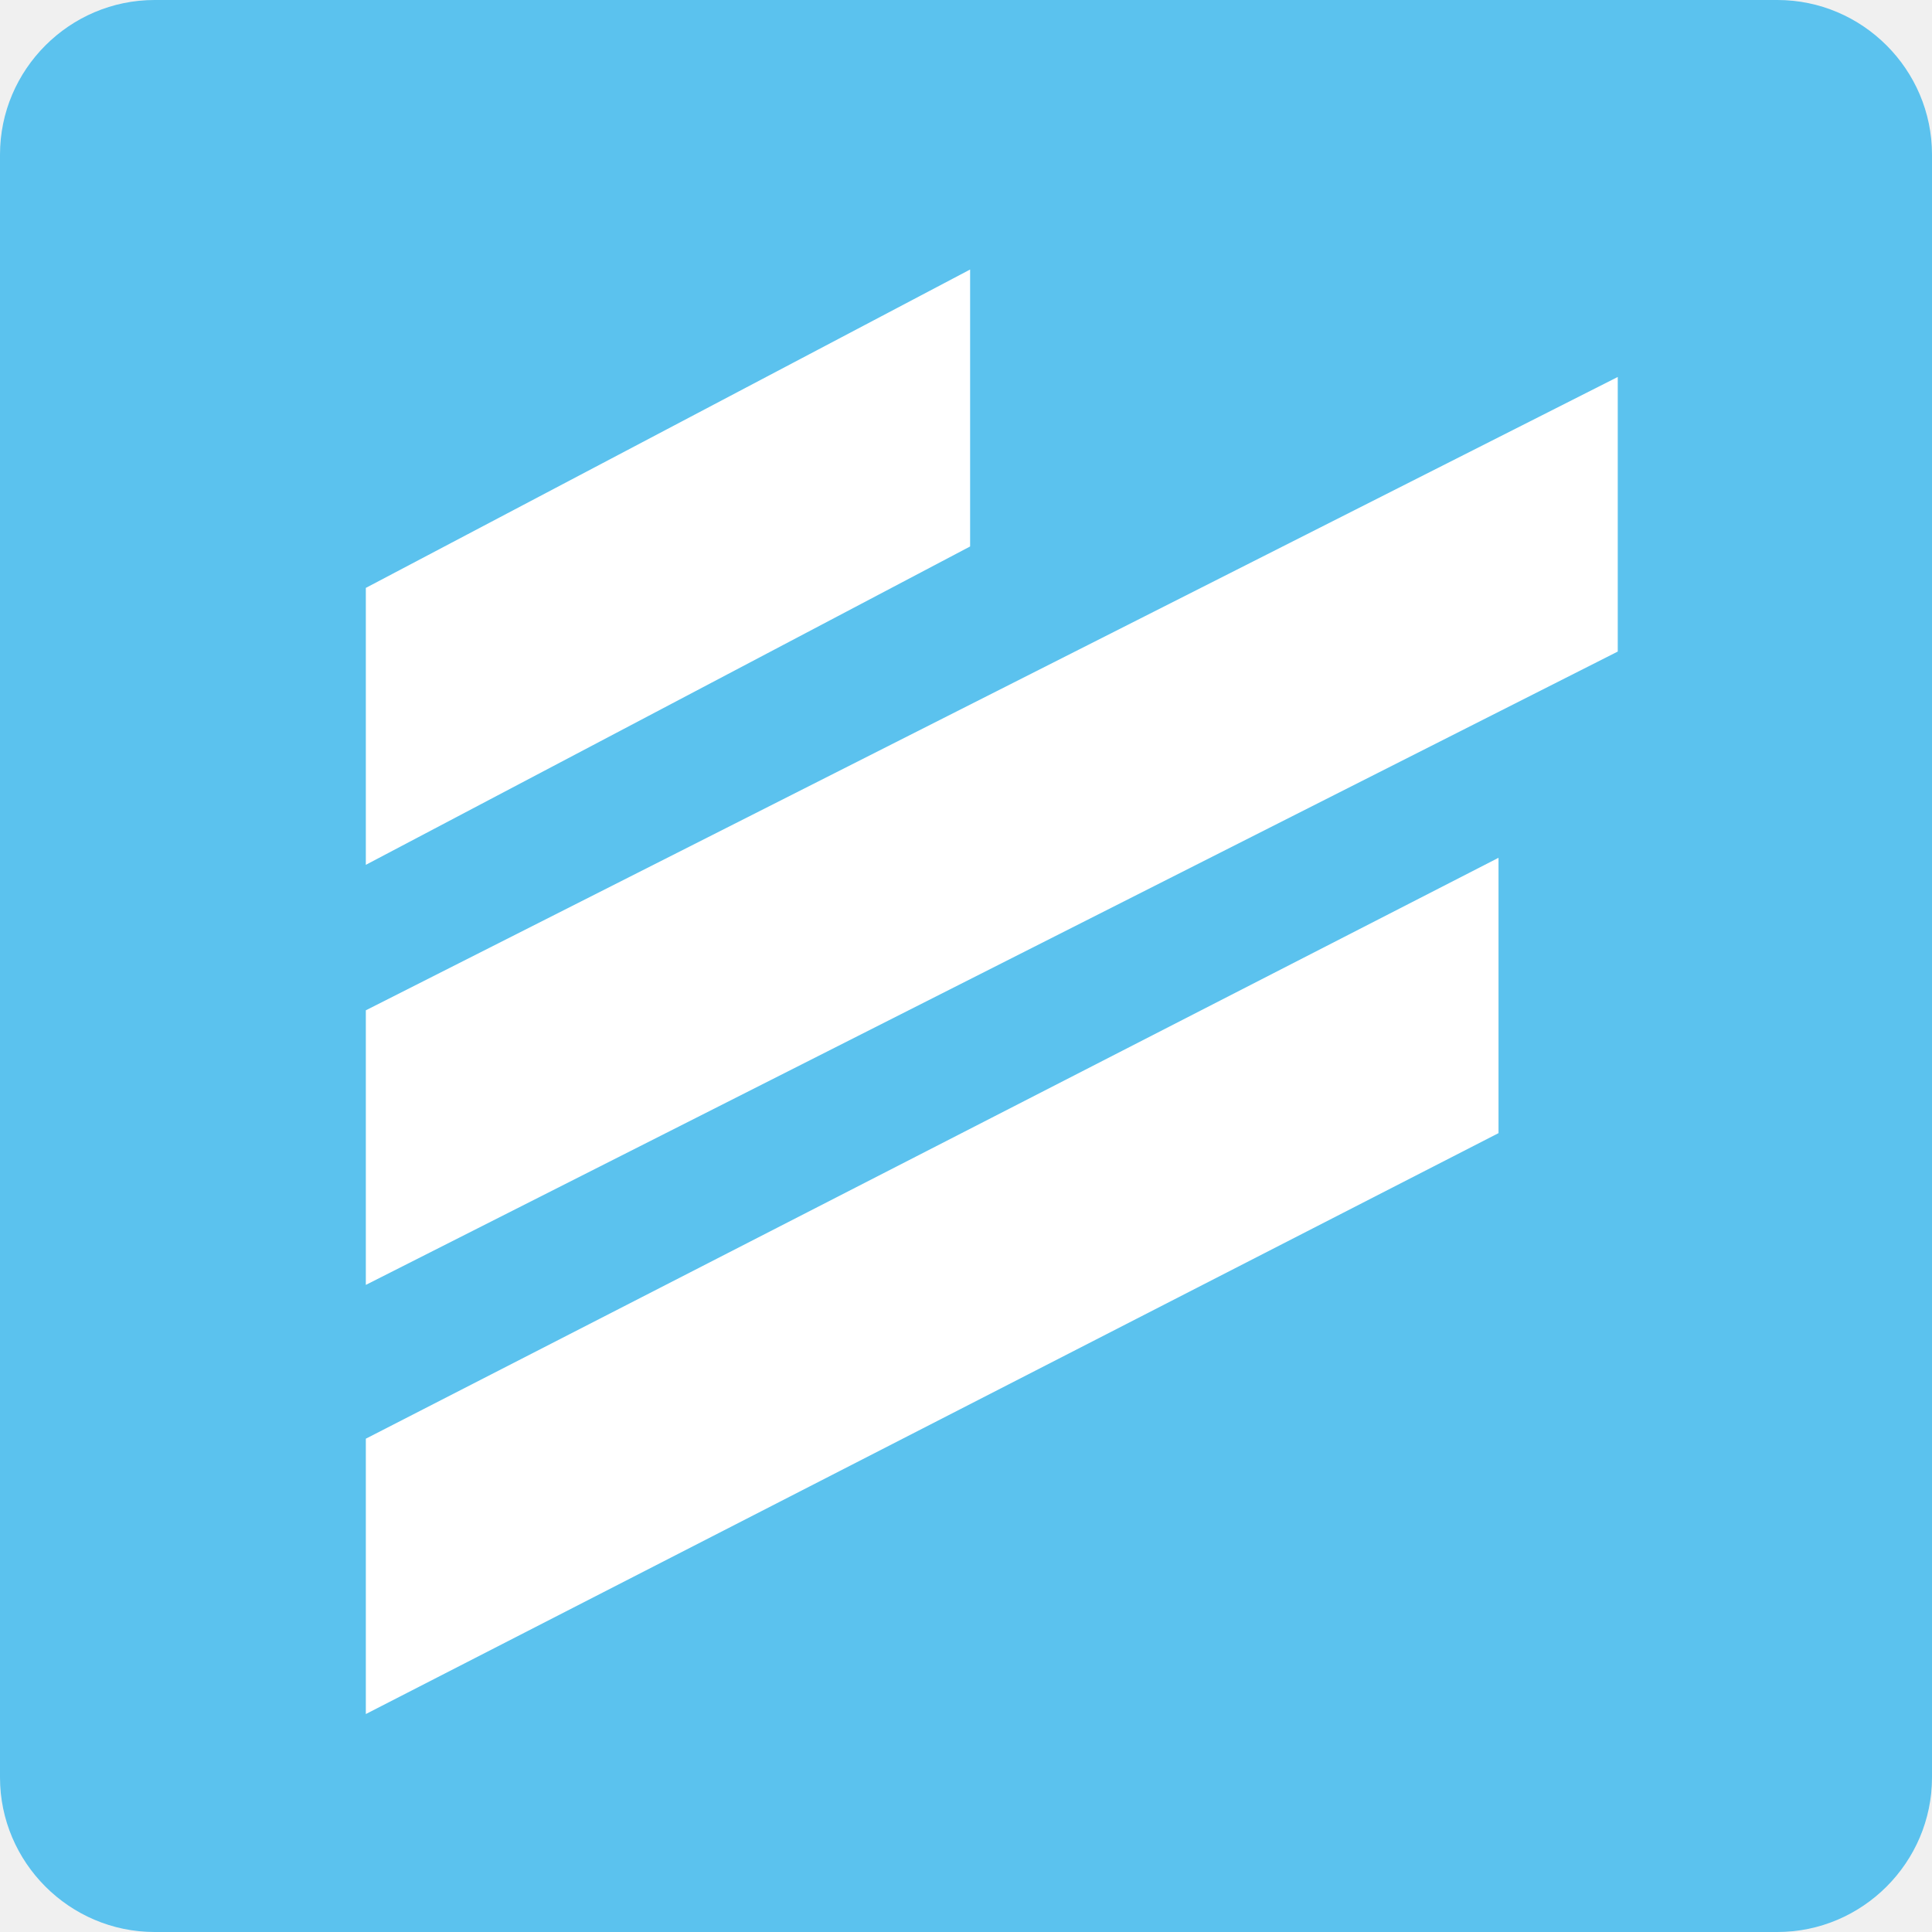
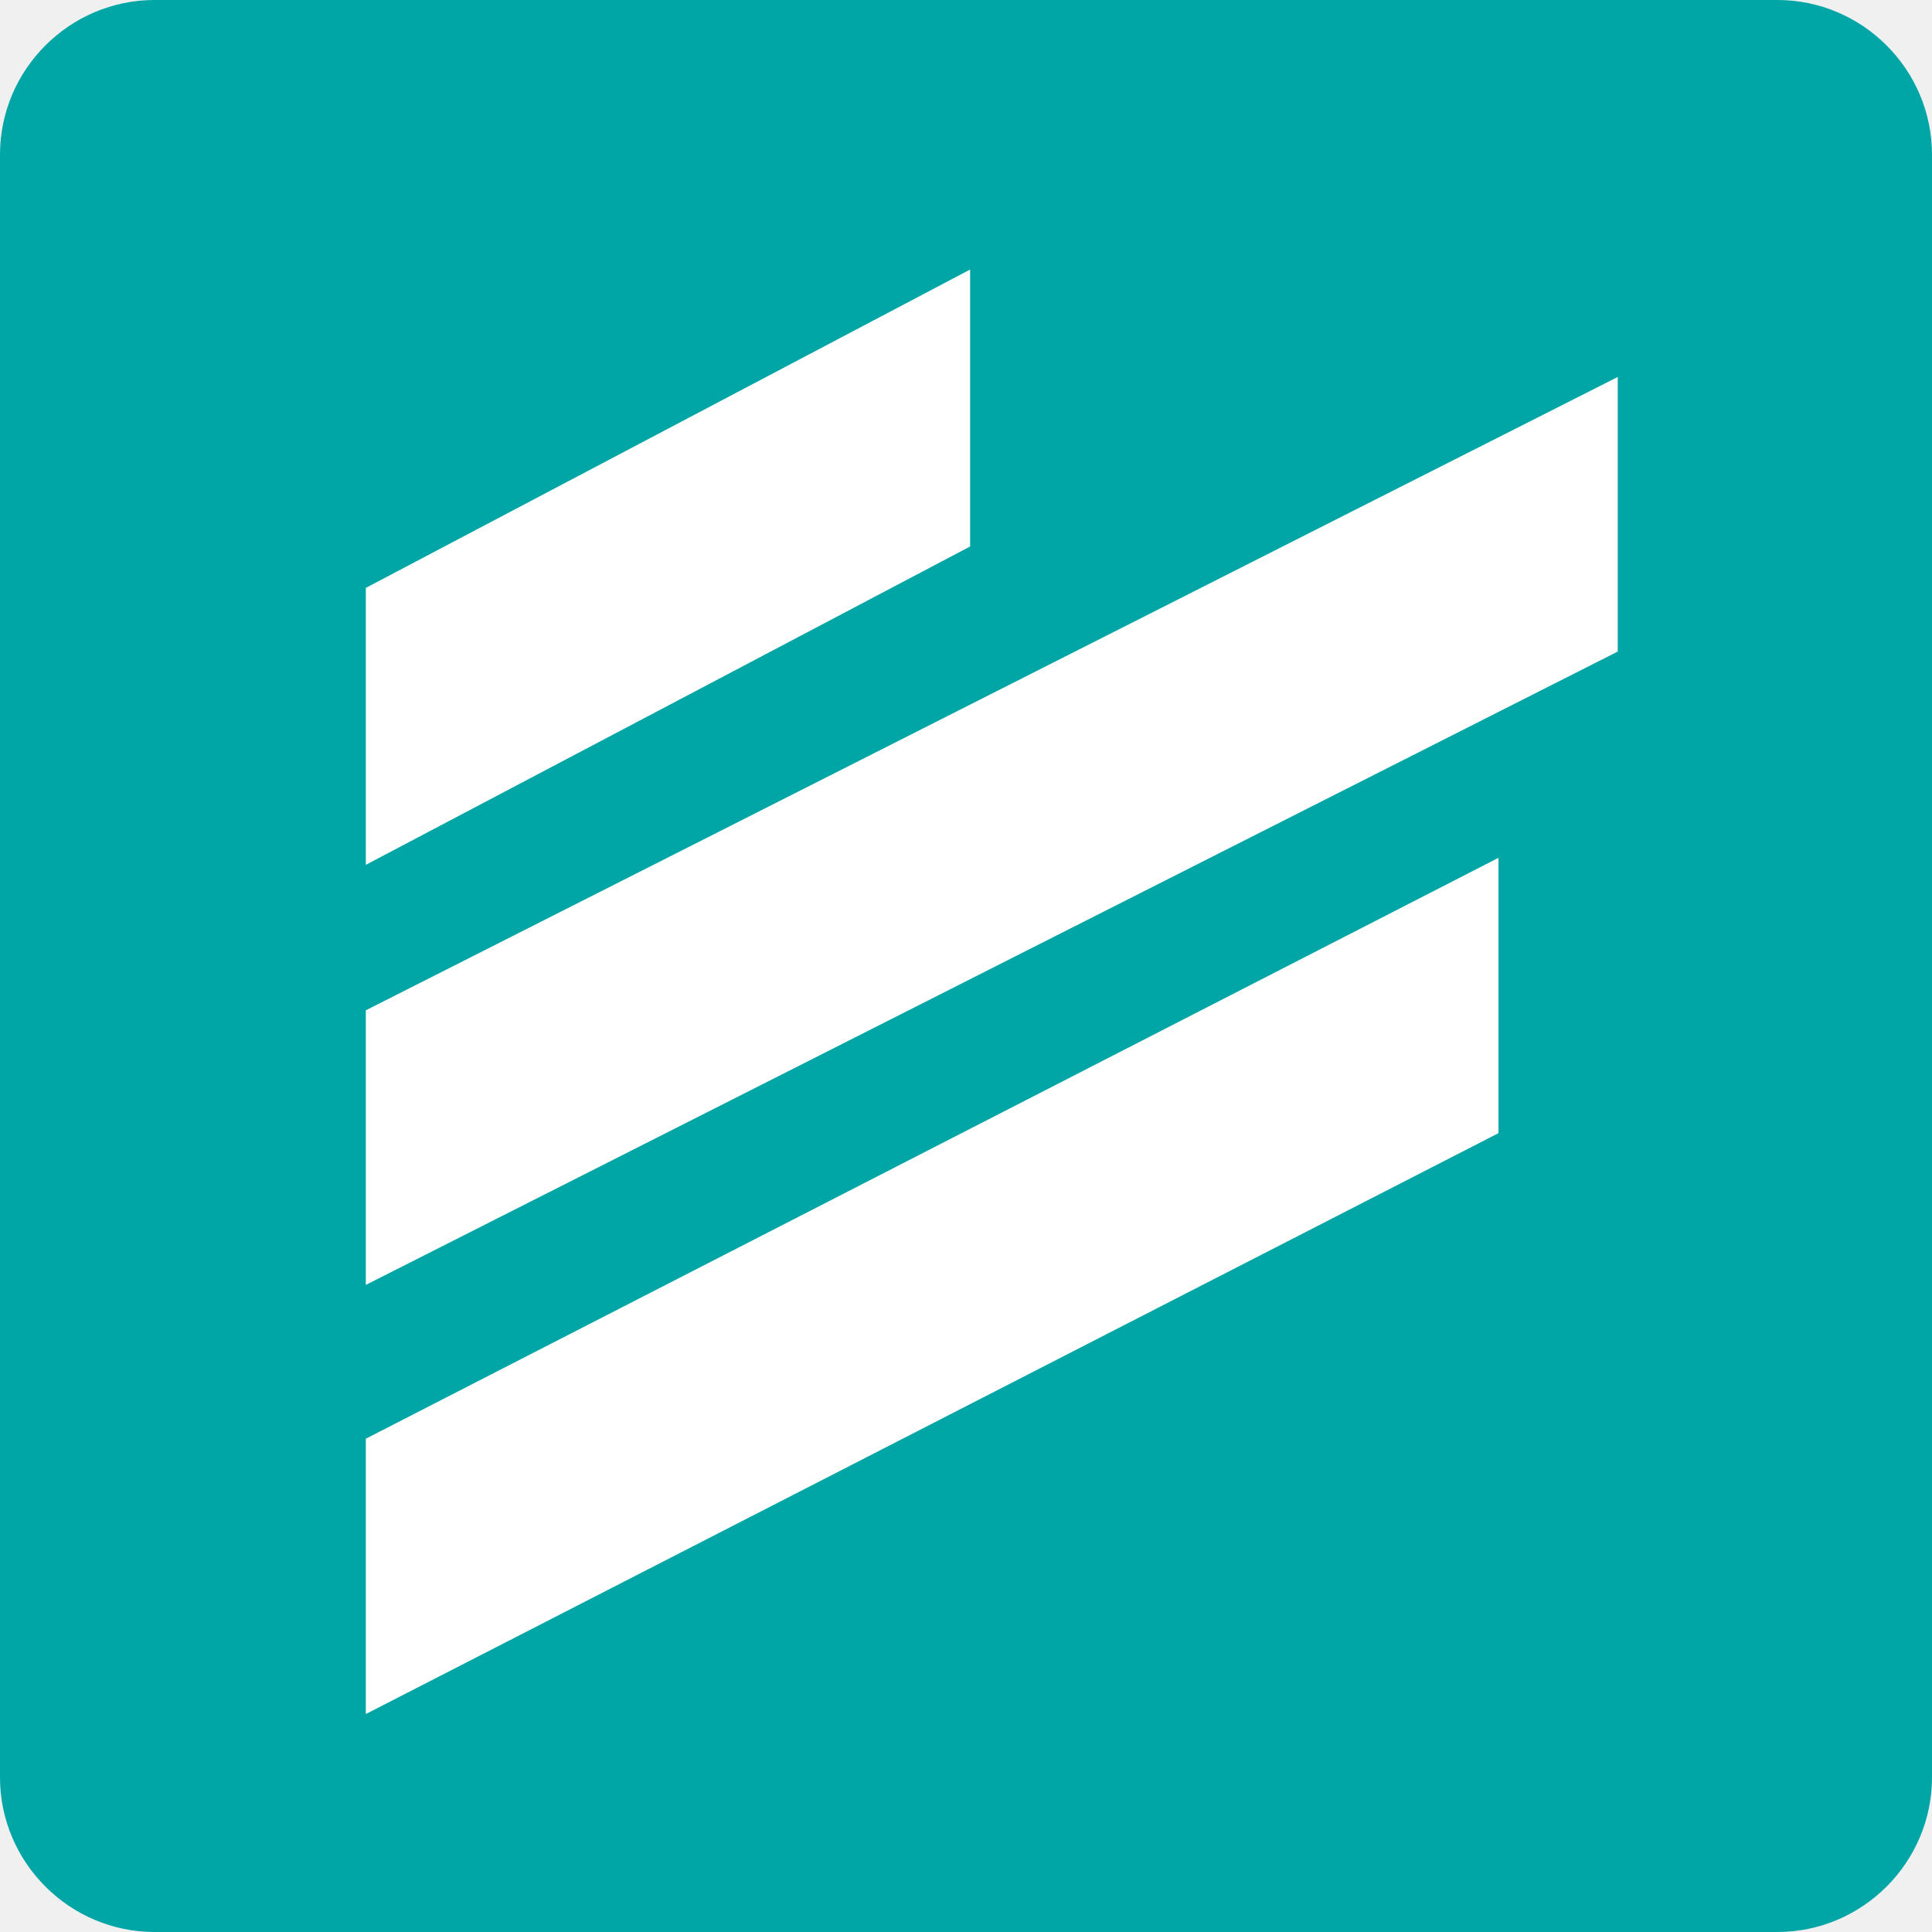
<svg xmlns="http://www.w3.org/2000/svg" width="52.905mm" height="52.905mm" viewBox="0 0 52.905 52.905" version="1.1" id="svg5">
  <defs id="defs2" />
  <g id="layer1" transform="translate(-67.63864,-130.2467)">
-     <g id="g66" transform="matrix(0.3527778,0,0,-0.3527778,116.3103,183.1517)">
-       <path d="m 0,0 h -125.967 c -6.6,0 -12,5.4 -12,12 v 125.967 c 0,6.6 5.4,12 12,12 H 0 c 6.6,0 12,-5.4 12,-12 V 12 C 12,5.4 6.6,0 0,0" style="fill:#5bc2ee;fill-opacity:1;fill-rule:nonzero;stroke:none" id="path68" />
+     <g id="g66" transform="matrix(0.3527778,0,0,-0.3527778,116.3103,183.1517)" style="fill:#00a5a6;fill-opacity:1">
+       <path d="m 0,0 h -125.967 c -6.6,0 -12,5.4 -12,12 v 125.967 c 0,6.6 5.4,12 12,12 H 0 c 6.6,0 12,-5.4 12,-12 V 12 C 12,5.4 6.6,0 0,0" style="fill:#00a5a6;fill-opacity:1;fill-rule:nonzero;stroke:none" id="path68" />
    </g>
    <g id="g70" transform="matrix(0.3527778,0,0,-0.3527778,77.65636,157.9127)">
      <path d="M 0,0 V -21.314 L 97.177,27.847 V 49.161 Z M 87.922,-9.534 V 11.839 L 0,-33.252 V -54.625 Z M 0,11.293 V 32.789 L 46.906,57.502 V 36.005 Z" style="fill:#ffffff;fill-opacity:1;fill-rule:nonzero;stroke:none" id="path72" />
    </g>
  </g>
</svg>
